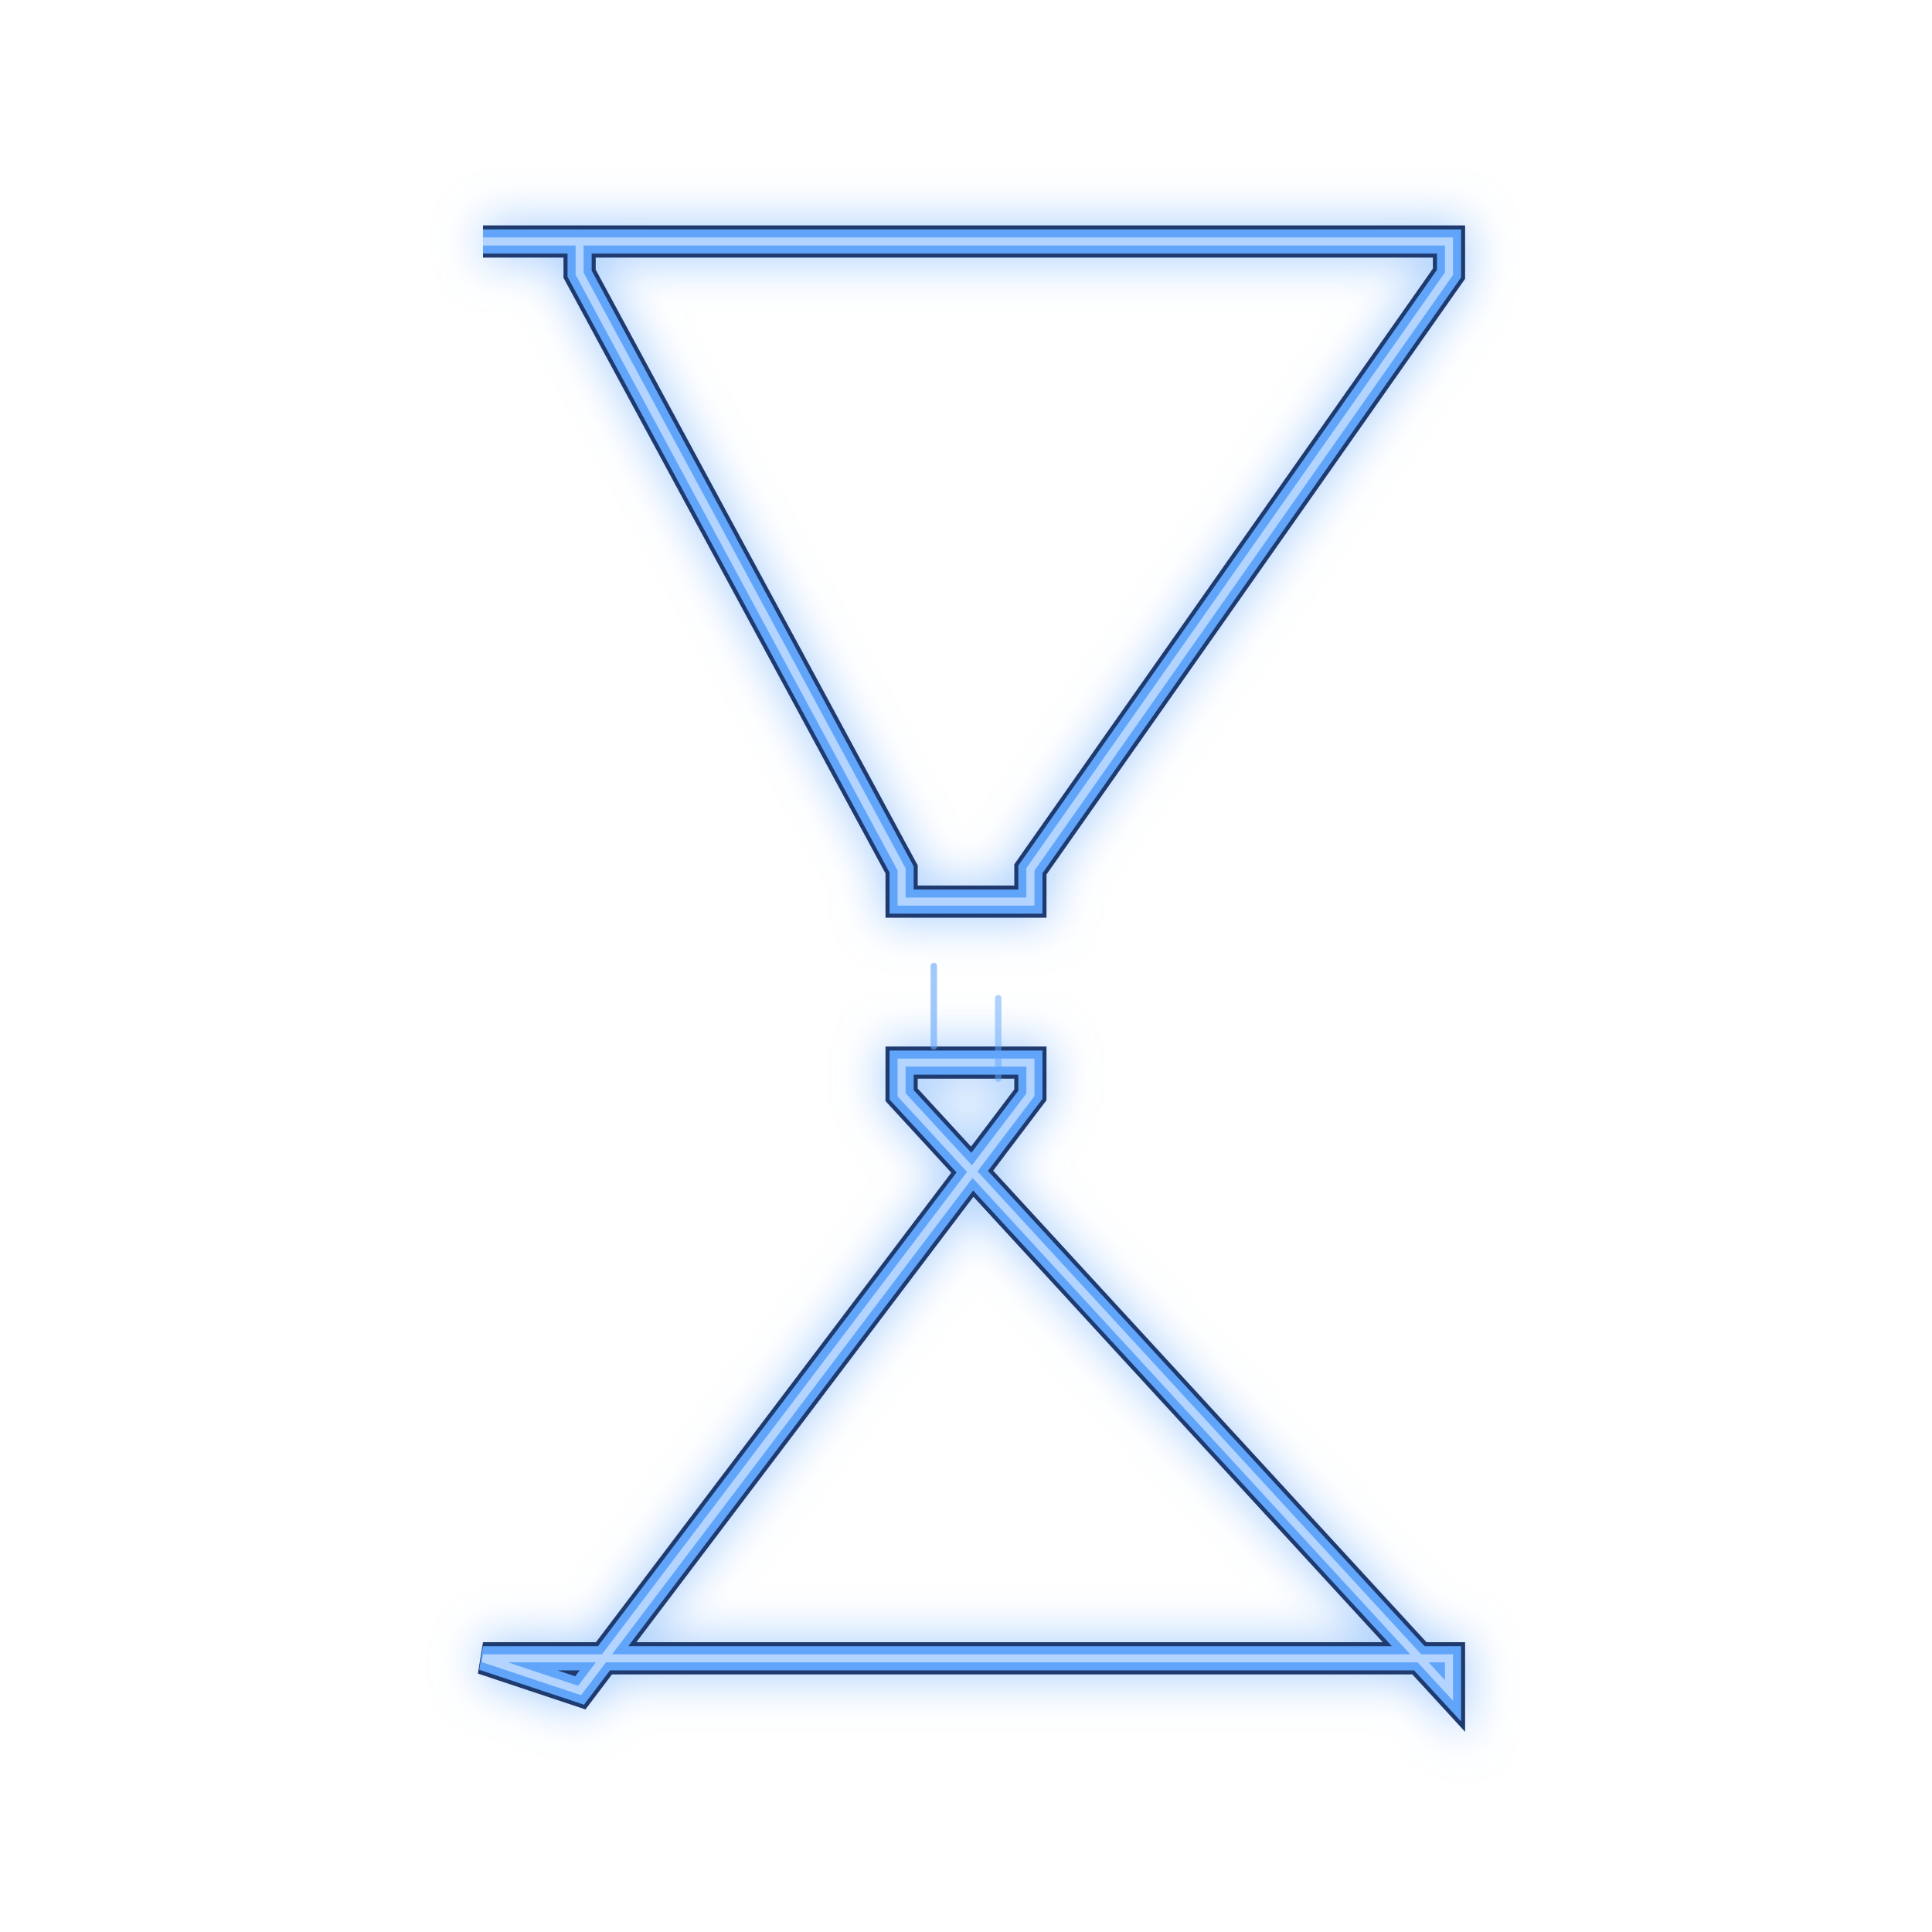
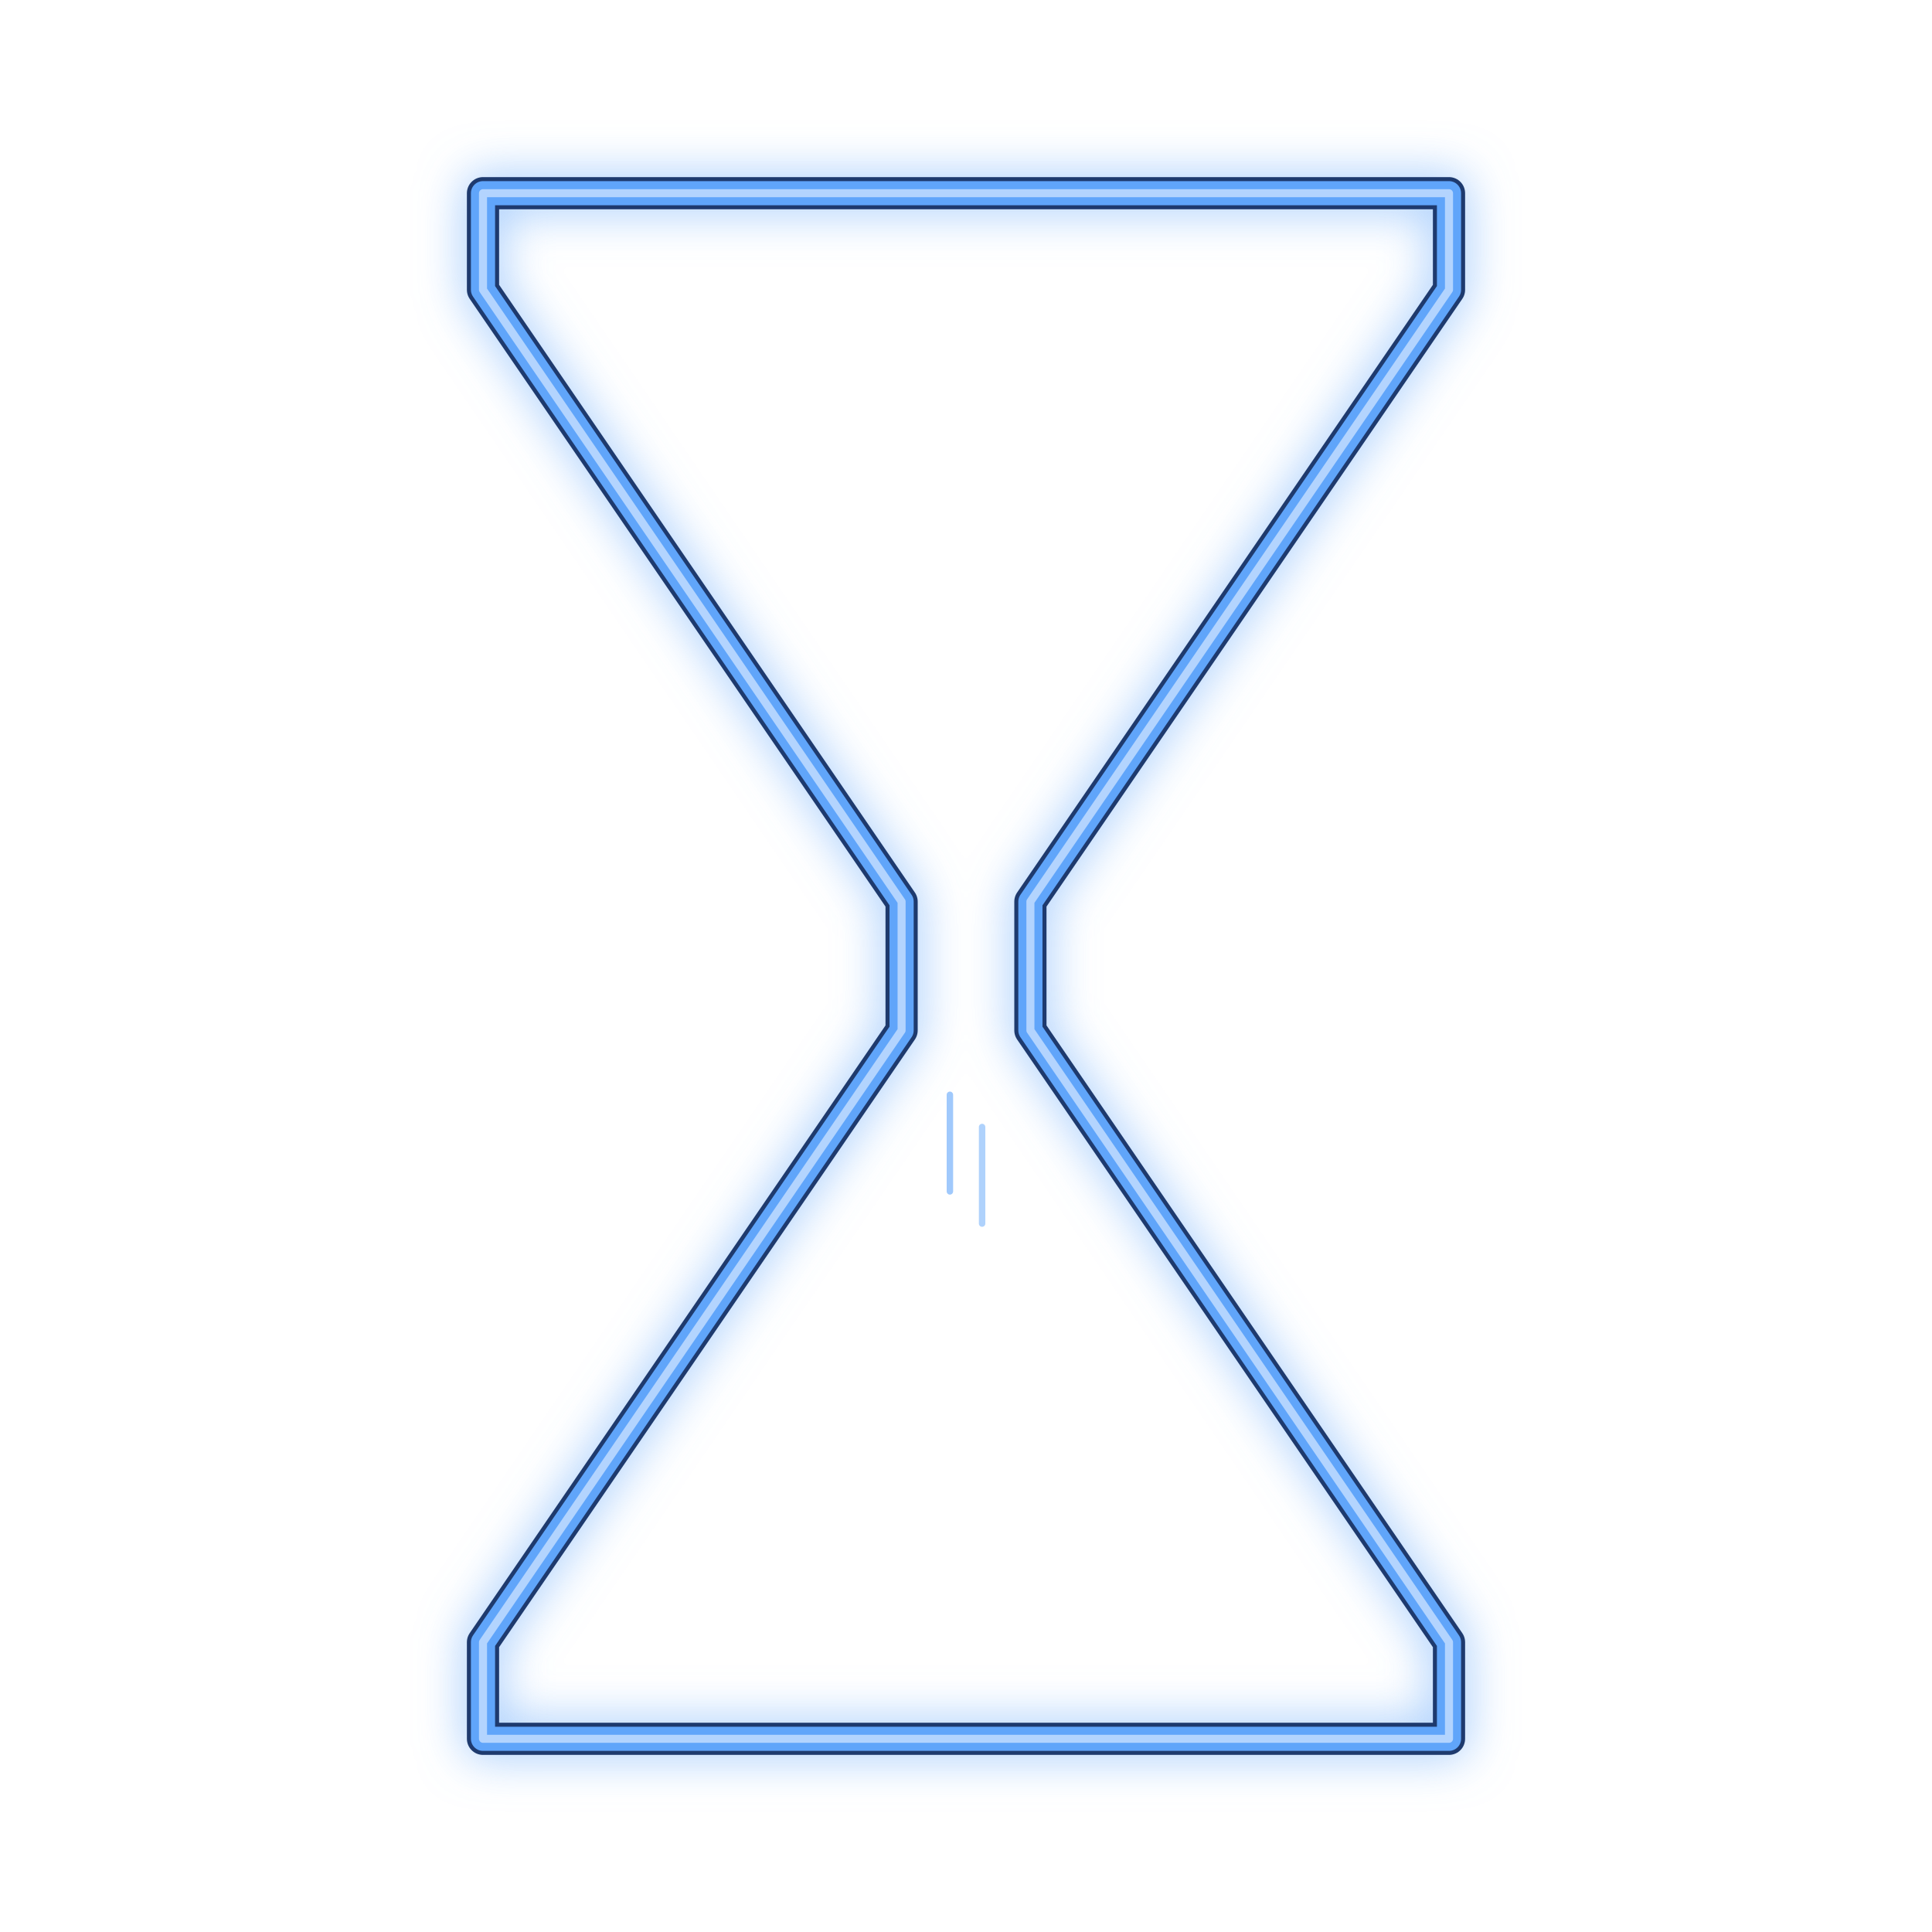
<svg xmlns="http://www.w3.org/2000/svg" viewBox="0 0 1200 1200" width="1200" height="1200">
  <defs>
    <filter id="neon-glow" x="-60%" y="-60%" width="220%" height="220%">
      <feGaussianBlur stdDeviation="14" result="blur" />
      <feMerge>
        <feMergeNode in="blur" />
      </feMerge>
    </filter>
  </defs>
-   <path d="     M 300 150     L 900 150     L 900 170     L 640 540     L 640 560     L 560 560     L 560 540     L 360 170     L 360 150     Z     M 360 1050     L 640 680     L 640 660     L 560 660     L 560 680     L 900 1050     L 900 1030     L 300 1030     Z   " fill="none" stroke-linecap="round" stroke-linejoin="round" />
-   <path d="     M 300 150     L 900 150     L 900 170     L 640 540     L 640 560     L 560 560     L 560 540     L 360 170     L 360 150     Z     M 360 1050     L 640 680     L 640 660     L 560 660     L 560 680     L 900 1050     L 900 1030     L 300 1030     Z   " fill="none" stroke="#60a5fa" stroke-width="24" filter="url(#neon-glow)" opacity="0.55" />
-   <path d="     M 300 150     L 900 150     L 900 170     L 640 540     L 640 560     L 560 560     L 560 540     L 360 170     L 360 150     Z     M 360 1050     L 640 680     L 640 660     L 560 660     L 560 680     L 900 1050     L 900 1030     L 300 1030     Z   " fill="none" stroke="#1e3a6e" stroke-width="20" />
-   <path d="     M 300 150     L 900 150     L 900 170     L 640 540     L 640 560     L 560 560     L 560 540     L 360 170     L 360 150     Z     M 360 1050     L 640 680     L 640 660     L 560 660     L 560 680     L 900 1050     L 900 1030     L 300 1030     Z   " fill="none" stroke="#60a5fa" stroke-width="15" />
-   <path d="     M 300 150     L 900 150     L 900 170     L 640 540     L 640 560     L 560 560     L 560 540     L 360 170     L 360 150     Z     M 360 1050     L 640 680     L 640 660     L 560 660     L 560 680     L 900 1050     L 900 1030     L 300 1030     Z   " fill="none" stroke="#d6e8ff" stroke-width="5" opacity="0.7" />
-   <line x1="580" y1="600" x2="580" y2="650" stroke="#60a5fa" stroke-width="4" stroke-linecap="round" opacity="0.6" />
-   <line x1="620" y1="620" x2="620" y2="670" stroke="#60a5fa" stroke-width="4" stroke-linecap="round" opacity="0.5" />
+   <path d="     M 300 120     L 900 120     L 900 180     L 640 560     L 640 640     L 900 1020     L 900 1080     L 300 1080     L 300 1020     L 560 640     L 560 560     L 300 180     Z   " fill="none" stroke="#60a5fa" stroke-width="24" filter="url(#neon-glow)" opacity="0.55" stroke-linecap="round" stroke-linejoin="round" />
+   <path d="     M 300 120     L 900 120     L 900 180     L 640 560     L 640 640     L 900 1020     L 900 1080     L 300 1080     L 300 1020     L 560 640     L 560 560     L 300 180     Z   " fill="none" stroke="#1e3a6e" stroke-width="20" stroke-linecap="round" stroke-linejoin="round" />
+   <path d="     M 300 120     L 900 120     L 900 180     L 640 560     L 640 640     L 900 1020     L 900 1080     L 300 1080     L 300 1020     L 560 640     L 560 560     L 300 180     Z   " fill="none" stroke="#60a5fa" stroke-width="15" stroke-linecap="round" stroke-linejoin="round" />
+   <path d="     M 300 120     L 900 120     L 900 180     L 640 560     L 640 640     L 900 1020     L 900 1080     L 300 1080     L 300 1020     L 560 640     L 560 560     L 300 180     Z   " fill="none" stroke="#d6e8ff" stroke-width="5" opacity="0.7" stroke-linecap="round" stroke-linejoin="round" />
+   <line x1="590" y1="680" x2="590" y2="740" stroke="#60a5fa" stroke-width="4" stroke-linecap="round" opacity="0.6" />
+   <line x1="610" y1="700" x2="610" y2="760" stroke="#60a5fa" stroke-width="4" stroke-linecap="round" opacity="0.5" />
</svg>
